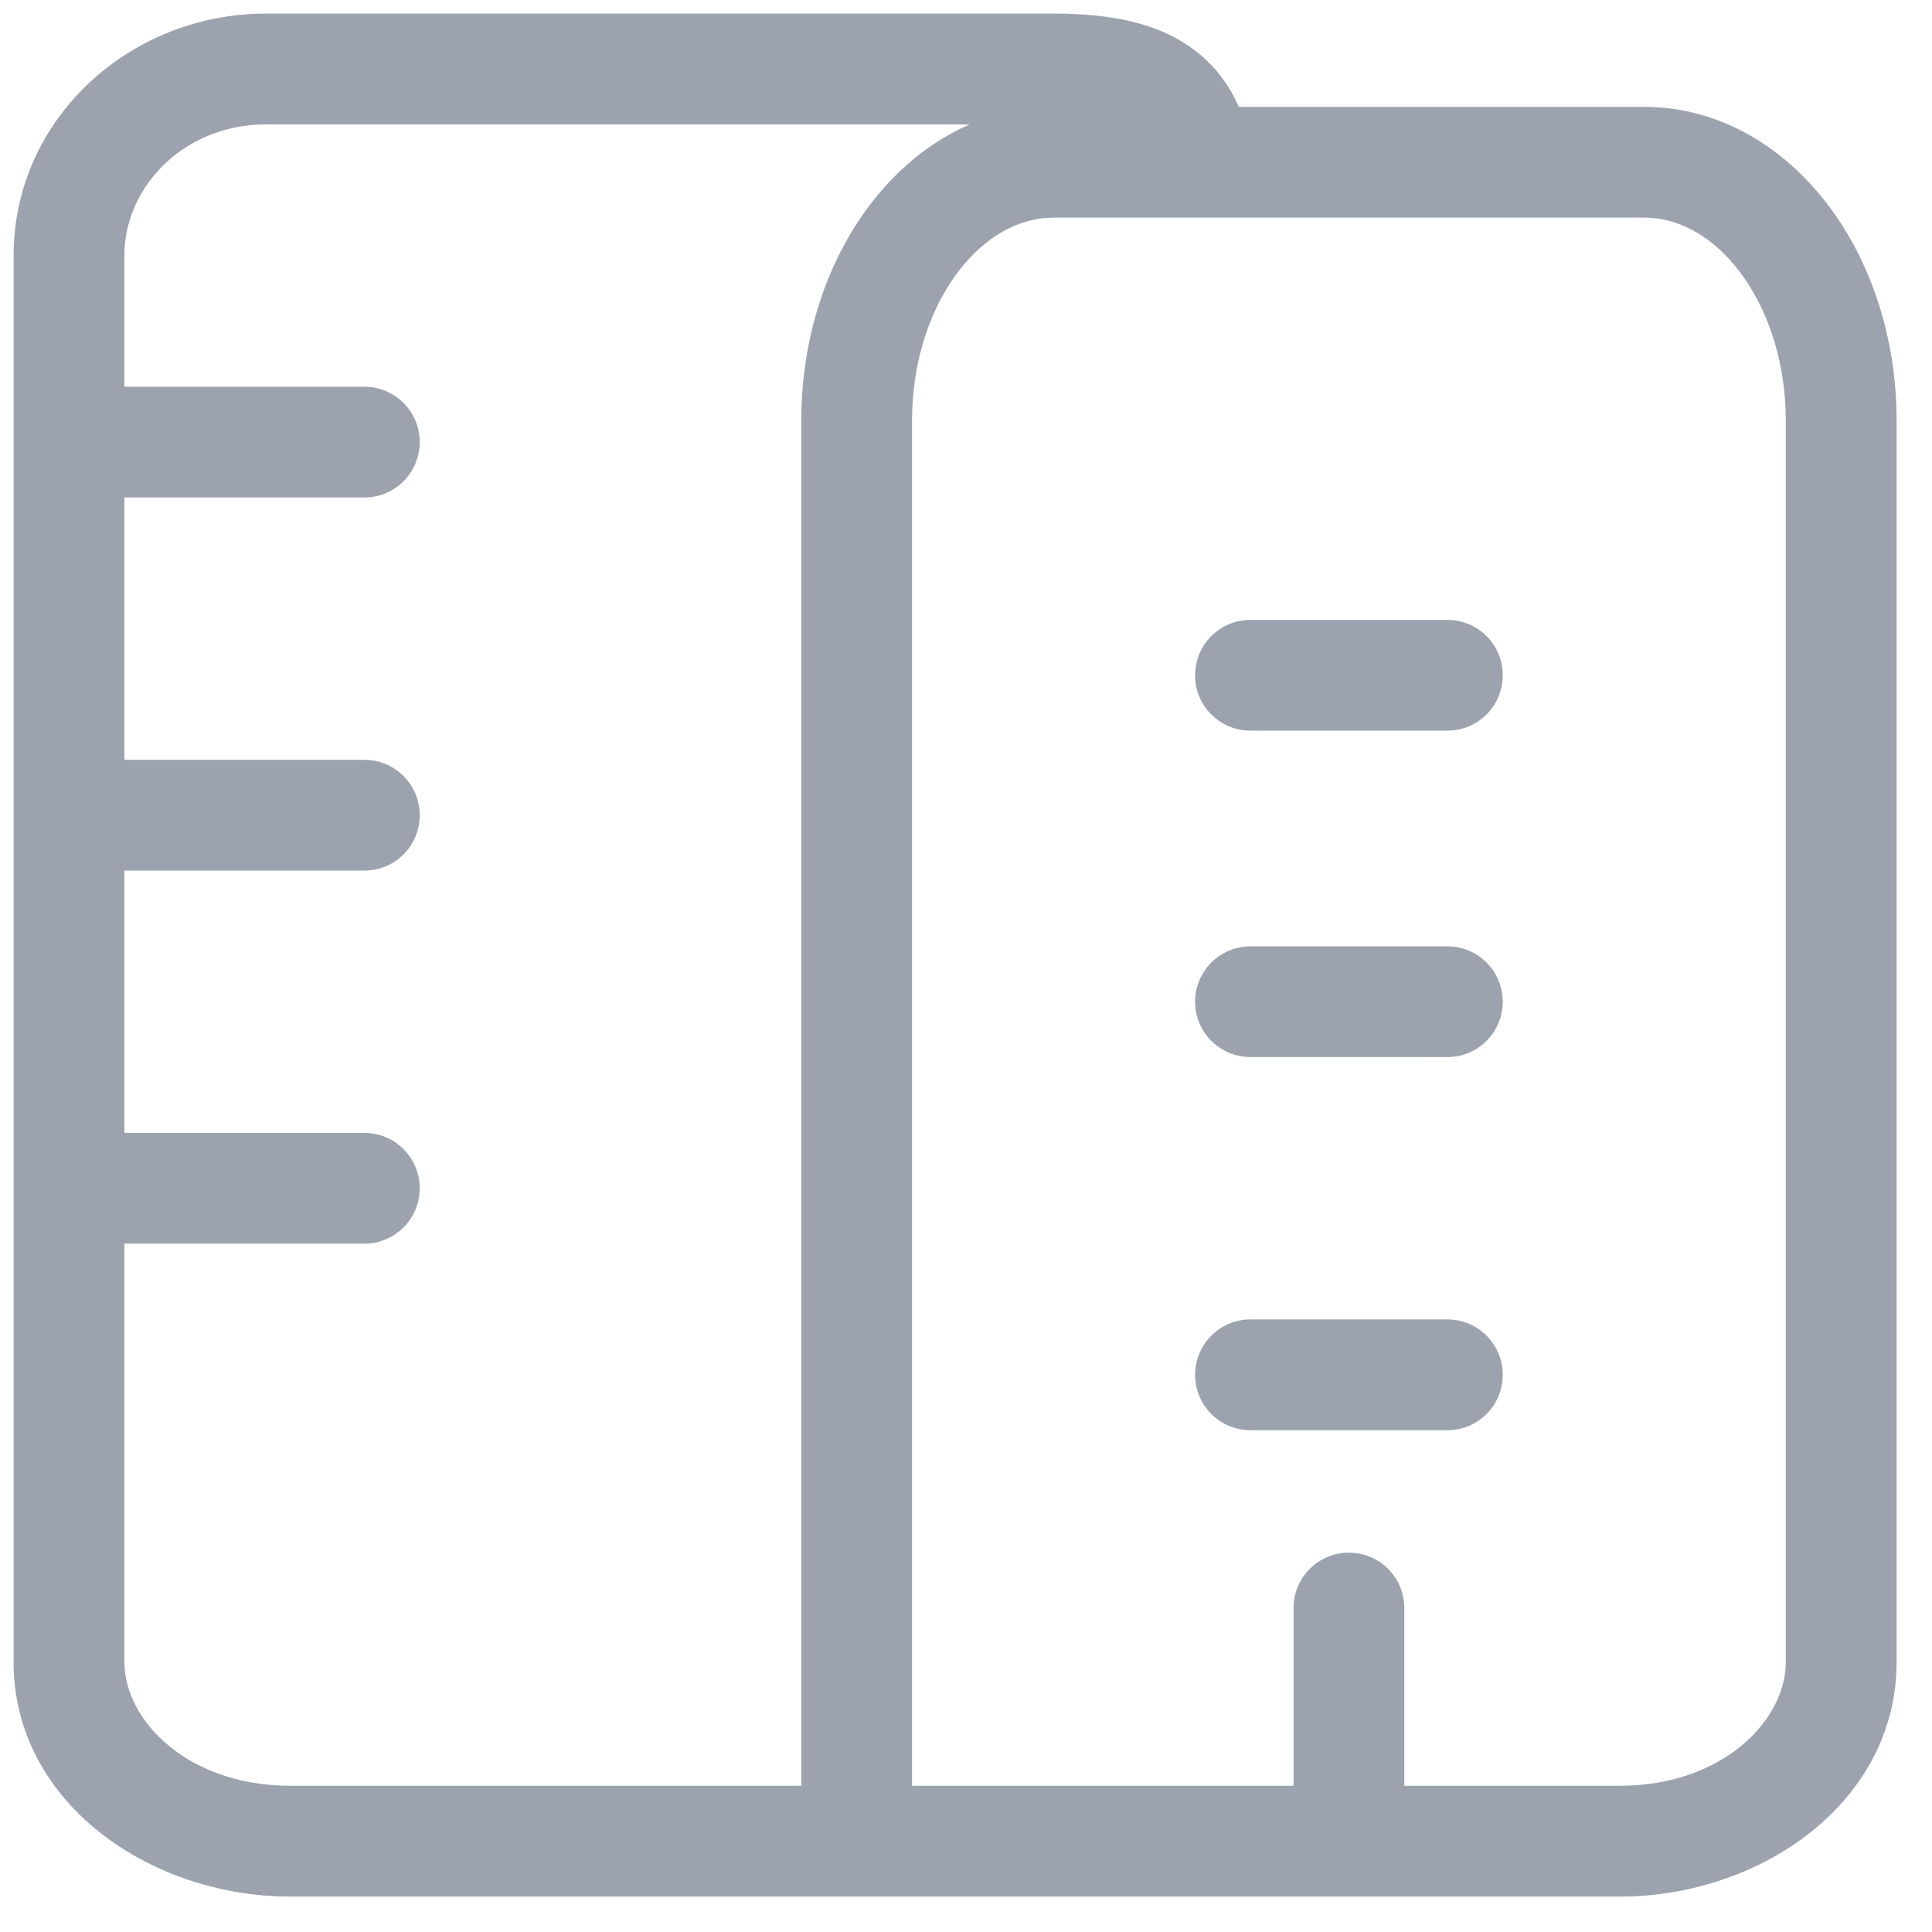
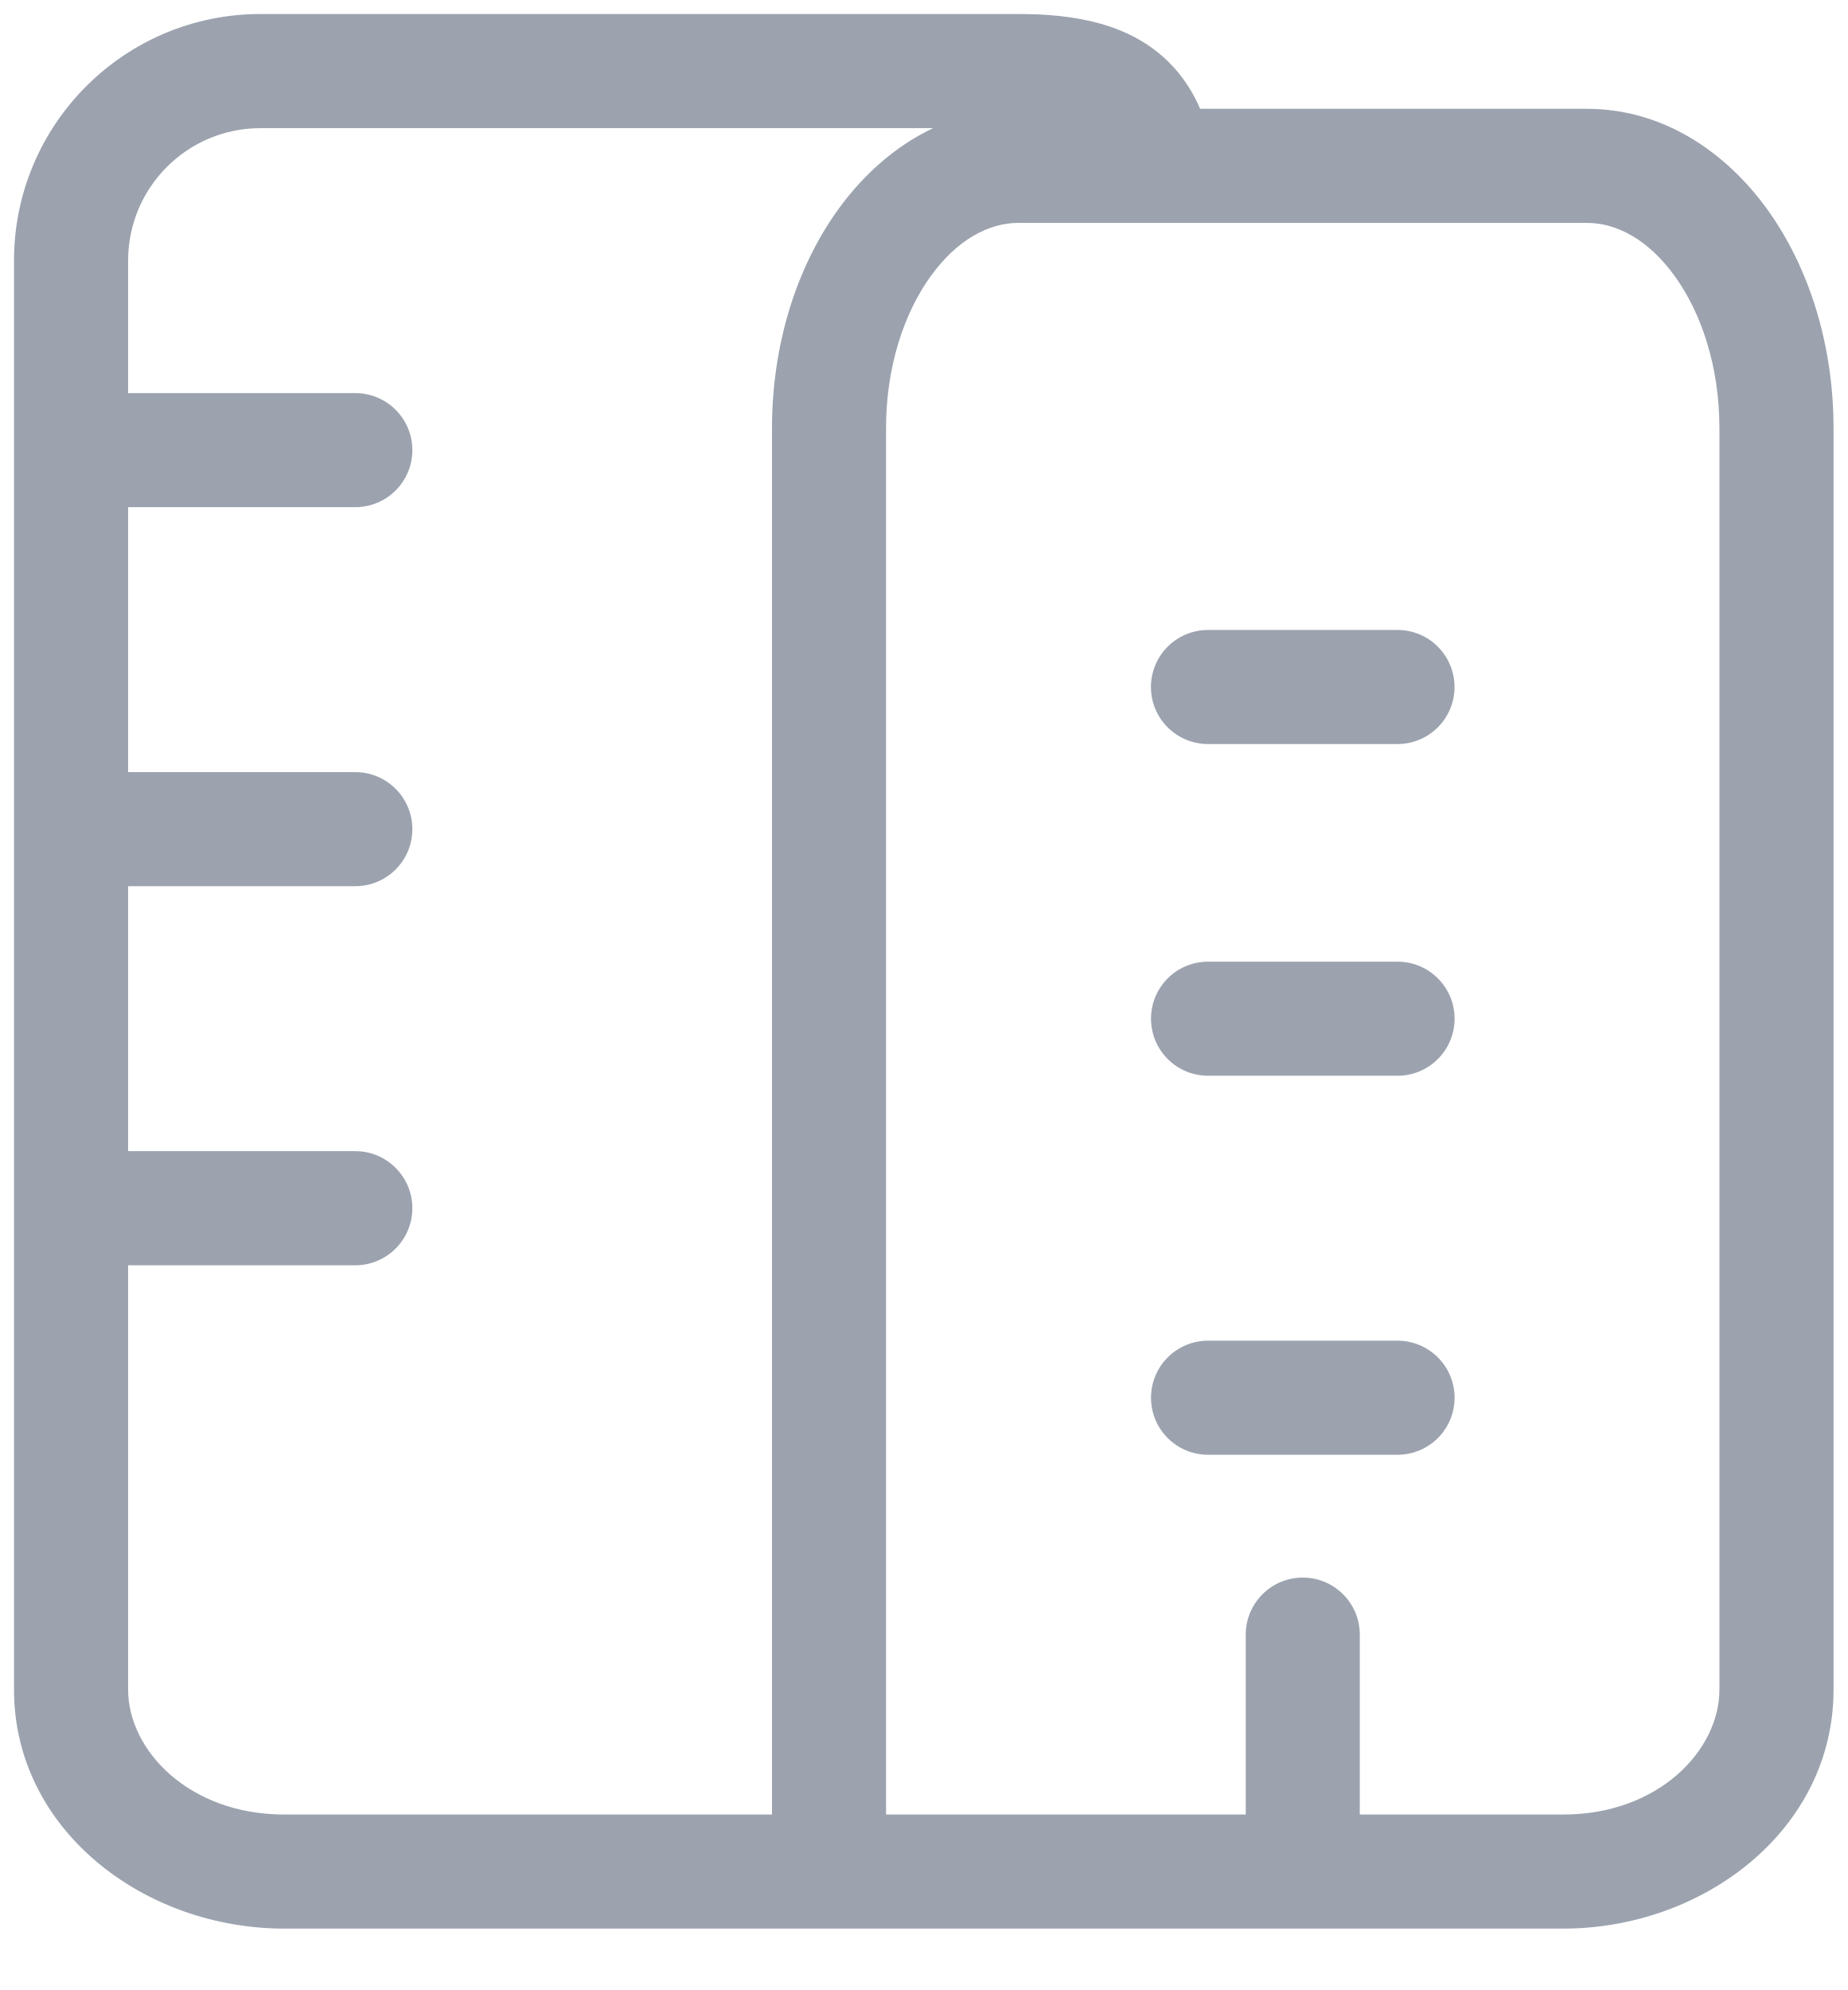
- <svg xmlns="http://www.w3.org/2000/svg" width="28" height="28" viewBox="0 0 28 28" fill="none">
-   <path d="M27.487 10.463C27.487 10.019 27.127 9.66 26.684 9.66C26.241 9.66 25.881 10.019 25.881 10.463H27.487ZM1 5.605C0.557 5.605 0.197 5.964 0.197 6.407C0.197 6.85 0.557 7.21 1 7.21V5.605ZM5.281 7.21C5.724 7.21 6.083 6.85 6.083 6.407C6.083 5.964 5.724 5.605 5.281 5.605V7.21ZM1 11.012C0.557 11.012 0.197 11.371 0.197 11.814C0.197 12.258 0.557 12.617 1 12.617V11.012ZM5.281 12.617C5.724 12.617 6.083 12.258 6.083 11.814C6.083 11.371 5.724 11.012 5.281 11.012V12.617ZM1 16.419C0.557 16.419 0.197 16.778 0.197 17.221C0.197 17.665 0.557 18.024 1 18.024V16.419ZM5.281 18.024C5.724 18.024 6.083 17.665 6.083 17.221C6.083 16.778 5.724 16.419 5.281 16.419V18.024ZM18.123 8.984C17.679 8.984 17.32 9.343 17.32 9.787C17.32 10.23 17.679 10.589 18.123 10.589V8.984ZM20.977 10.589C21.42 10.589 21.779 10.23 21.779 9.787C21.779 9.343 21.42 8.984 20.977 8.984V10.589ZM18.123 19.122C17.68 19.122 17.32 19.482 17.32 19.925C17.32 20.368 17.68 20.728 18.123 20.728V19.122ZM20.977 20.728C21.42 20.728 21.779 20.368 21.779 19.925C21.779 19.482 21.42 19.122 20.977 19.122V20.728ZM18.123 13.715C17.68 13.715 17.32 14.075 17.32 14.518C17.32 14.961 17.68 15.32 18.123 15.32V13.715ZM20.977 15.32C21.42 15.32 21.779 14.961 21.779 14.518C21.779 14.075 21.42 13.715 20.977 13.715V15.32ZM18.747 26.684C18.747 27.127 19.107 27.487 19.55 27.487C19.993 27.487 20.352 27.127 20.352 26.684H18.747ZM20.352 23.305C20.352 22.861 19.993 22.502 19.55 22.502C19.107 22.502 18.747 22.861 18.747 23.305H20.352ZM27.487 11.138V6.095H25.881V11.138H27.487ZM27.487 6.095C27.487 4.902 27.119 3.791 26.486 2.962C25.854 2.132 24.922 1.549 23.83 1.549V3.154C24.315 3.154 24.81 3.41 25.21 3.935C25.61 4.46 25.881 5.221 25.881 6.095H27.487ZM23.83 1.549H15.269V3.154H23.83V1.549ZM15.269 1.549C14.177 1.549 13.245 2.132 12.613 2.962C11.98 3.791 11.613 4.902 11.613 6.095H13.218C13.218 5.221 13.489 4.46 13.889 3.935C14.289 3.41 14.784 3.154 15.269 3.154V1.549ZM11.613 6.095V26.684H13.218V6.095H11.613ZM1.803 3.704C1.803 2.694 2.68 1.803 3.854 1.803V0.197C1.876 0.197 0.197 1.727 0.197 3.704H1.803ZM3.854 1.803H15.269V0.197H3.854V1.803ZM15.269 1.803C16.007 1.803 16.273 1.937 16.378 2.037C16.471 2.125 16.607 2.348 16.607 3.028H18.212C18.212 2.215 18.065 1.424 17.482 0.871C16.911 0.33 16.107 0.197 15.269 0.197V1.803ZM0.197 24.089C0.197 26.116 2.162 27.487 4.211 27.487V25.881C2.713 25.881 1.803 24.928 1.803 24.089H0.197ZM4.211 27.487H23.474V25.881H4.211V27.487ZM23.474 27.487C25.522 27.487 27.487 26.116 27.487 24.089H25.881C25.881 24.928 24.971 25.881 23.474 25.881V27.487ZM27.487 24.089V10.463H25.881V24.089H27.487ZM1 7.21H5.281V5.605H1V7.21ZM1 12.617H5.281V11.012H1V12.617ZM1 18.024H5.281V16.419H1V18.024ZM18.123 10.589H20.977V8.984H18.123V10.589ZM18.123 20.728H20.977V19.122H18.123V20.728ZM18.123 15.32H20.977V13.715H18.123V15.32ZM20.352 26.684V23.305H18.747V26.684H20.352ZM1.803 24.089V3.704H0.197V24.089H1.803Z" fill="#9CA3AF" />
+ <svg xmlns="http://www.w3.org/2000/svg" width="26" height="28" viewBox="0 0 26 28" fill="none">
+   <path d="M25.803 10.333C25.803 9.89 25.443 9.531 25 9.531C24.557 9.531 24.197 9.89 24.197 10.333H25.803ZM1 5.531C0.557 5.531 0.197 5.89 0.197 6.333C0.197 6.777 0.557 7.136 1 7.136V5.531ZM5 7.136C5.443 7.136 5.803 6.777 5.803 6.333C5.803 5.89 5.443 5.531 5 5.531V7.136ZM1 10.864C0.557 10.864 0.197 11.223 0.197 11.667C0.197 12.11 0.557 12.469 1 12.469V10.864ZM5 12.469C5.443 12.469 5.803 12.11 5.803 11.667C5.803 11.223 5.443 10.864 5 10.864V12.469ZM1 16.197C0.557 16.197 0.197 16.557 0.197 17C0.197 17.443 0.557 17.803 1 17.803V16.197ZM5 17.803C5.443 17.803 5.803 17.443 5.803 17C5.803 16.557 5.443 16.197 5 16.197V17.803ZM17 8.864C16.557 8.864 16.197 9.223 16.197 9.667C16.197 10.11 16.557 10.469 17 10.469V8.864ZM19.667 10.469C20.11 10.469 20.469 10.11 20.469 9.667C20.469 9.223 20.11 8.864 19.667 8.864V10.469ZM17 18.864C16.557 18.864 16.198 19.223 16.198 19.667C16.198 20.11 16.557 20.469 17 20.469V18.864ZM19.667 20.469C20.11 20.469 20.47 20.11 20.47 19.667C20.47 19.223 20.11 18.864 19.667 18.864V20.469ZM17 13.531C16.557 13.531 16.198 13.89 16.198 14.333C16.198 14.777 16.557 15.136 17 15.136V13.531ZM19.667 15.136C20.11 15.136 20.47 14.777 20.47 14.333C20.47 13.89 20.11 13.531 19.667 13.531V15.136ZM17.531 26.333C17.531 26.777 17.89 27.136 18.334 27.136C18.777 27.136 19.136 26.777 19.136 26.333H17.531ZM19.136 23C19.136 22.557 18.777 22.197 18.334 22.197C17.89 22.197 17.531 22.557 17.531 23H19.136ZM25.803 11V6.026H24.197V11H25.803ZM25.803 6.026C25.803 4.856 25.461 3.764 24.87 2.945C24.279 2.127 23.392 1.531 22.333 1.531V3.136C22.747 3.136 23.194 3.367 23.568 3.885C23.942 4.402 24.197 5.156 24.197 6.026H25.803ZM22.333 1.531H14.333V3.136H22.333V1.531ZM14.333 1.531C13.274 1.531 12.388 2.127 11.797 2.945C11.205 3.764 10.864 4.856 10.864 6.026H12.469C12.469 5.156 12.725 4.402 13.098 3.885C13.473 3.367 13.919 3.136 14.333 3.136V1.531ZM10.864 6.026V26.333H12.469V6.026H10.864ZM1.803 3.667C1.803 2.637 2.637 1.803 3.667 1.803V0.197C1.751 0.197 0.197 1.751 0.197 3.667H1.803ZM3.667 1.803H14.333V0.197H3.667V1.803ZM14.333 1.803C15.012 1.803 15.235 1.932 15.318 2.015C15.401 2.098 15.531 2.321 15.531 3H17.136C17.136 2.206 17.002 1.429 16.453 0.88C15.904 0.331 15.127 0.197 14.333 0.197V1.803ZM0.197 23.773C0.197 25.745 2.024 27.136 4 27.136V25.531C2.662 25.531 1.803 24.629 1.803 23.773H0.197ZM4 27.136H22V25.531H4V27.136ZM22 27.136C23.976 27.136 25.803 25.745 25.803 23.773H24.197C24.197 24.629 23.338 25.531 22 25.531V27.136ZM25.803 23.773V10.333H24.197V23.773H25.803ZM1 7.136H5V5.531H1V7.136ZM1 12.469H5V10.864H1V12.469ZM1 17.803H5V16.197H1V17.803ZM17 10.469H19.667V8.864H17V10.469ZM17 20.469H19.667V18.864H17V20.469ZM17 15.136H19.667V13.531H17V15.136ZM19.136 26.333V23H17.531V26.333H19.136ZM1.803 23.773V3.667H0.197V23.773H1.803Z" fill="#9CA3AF" />
</svg>
